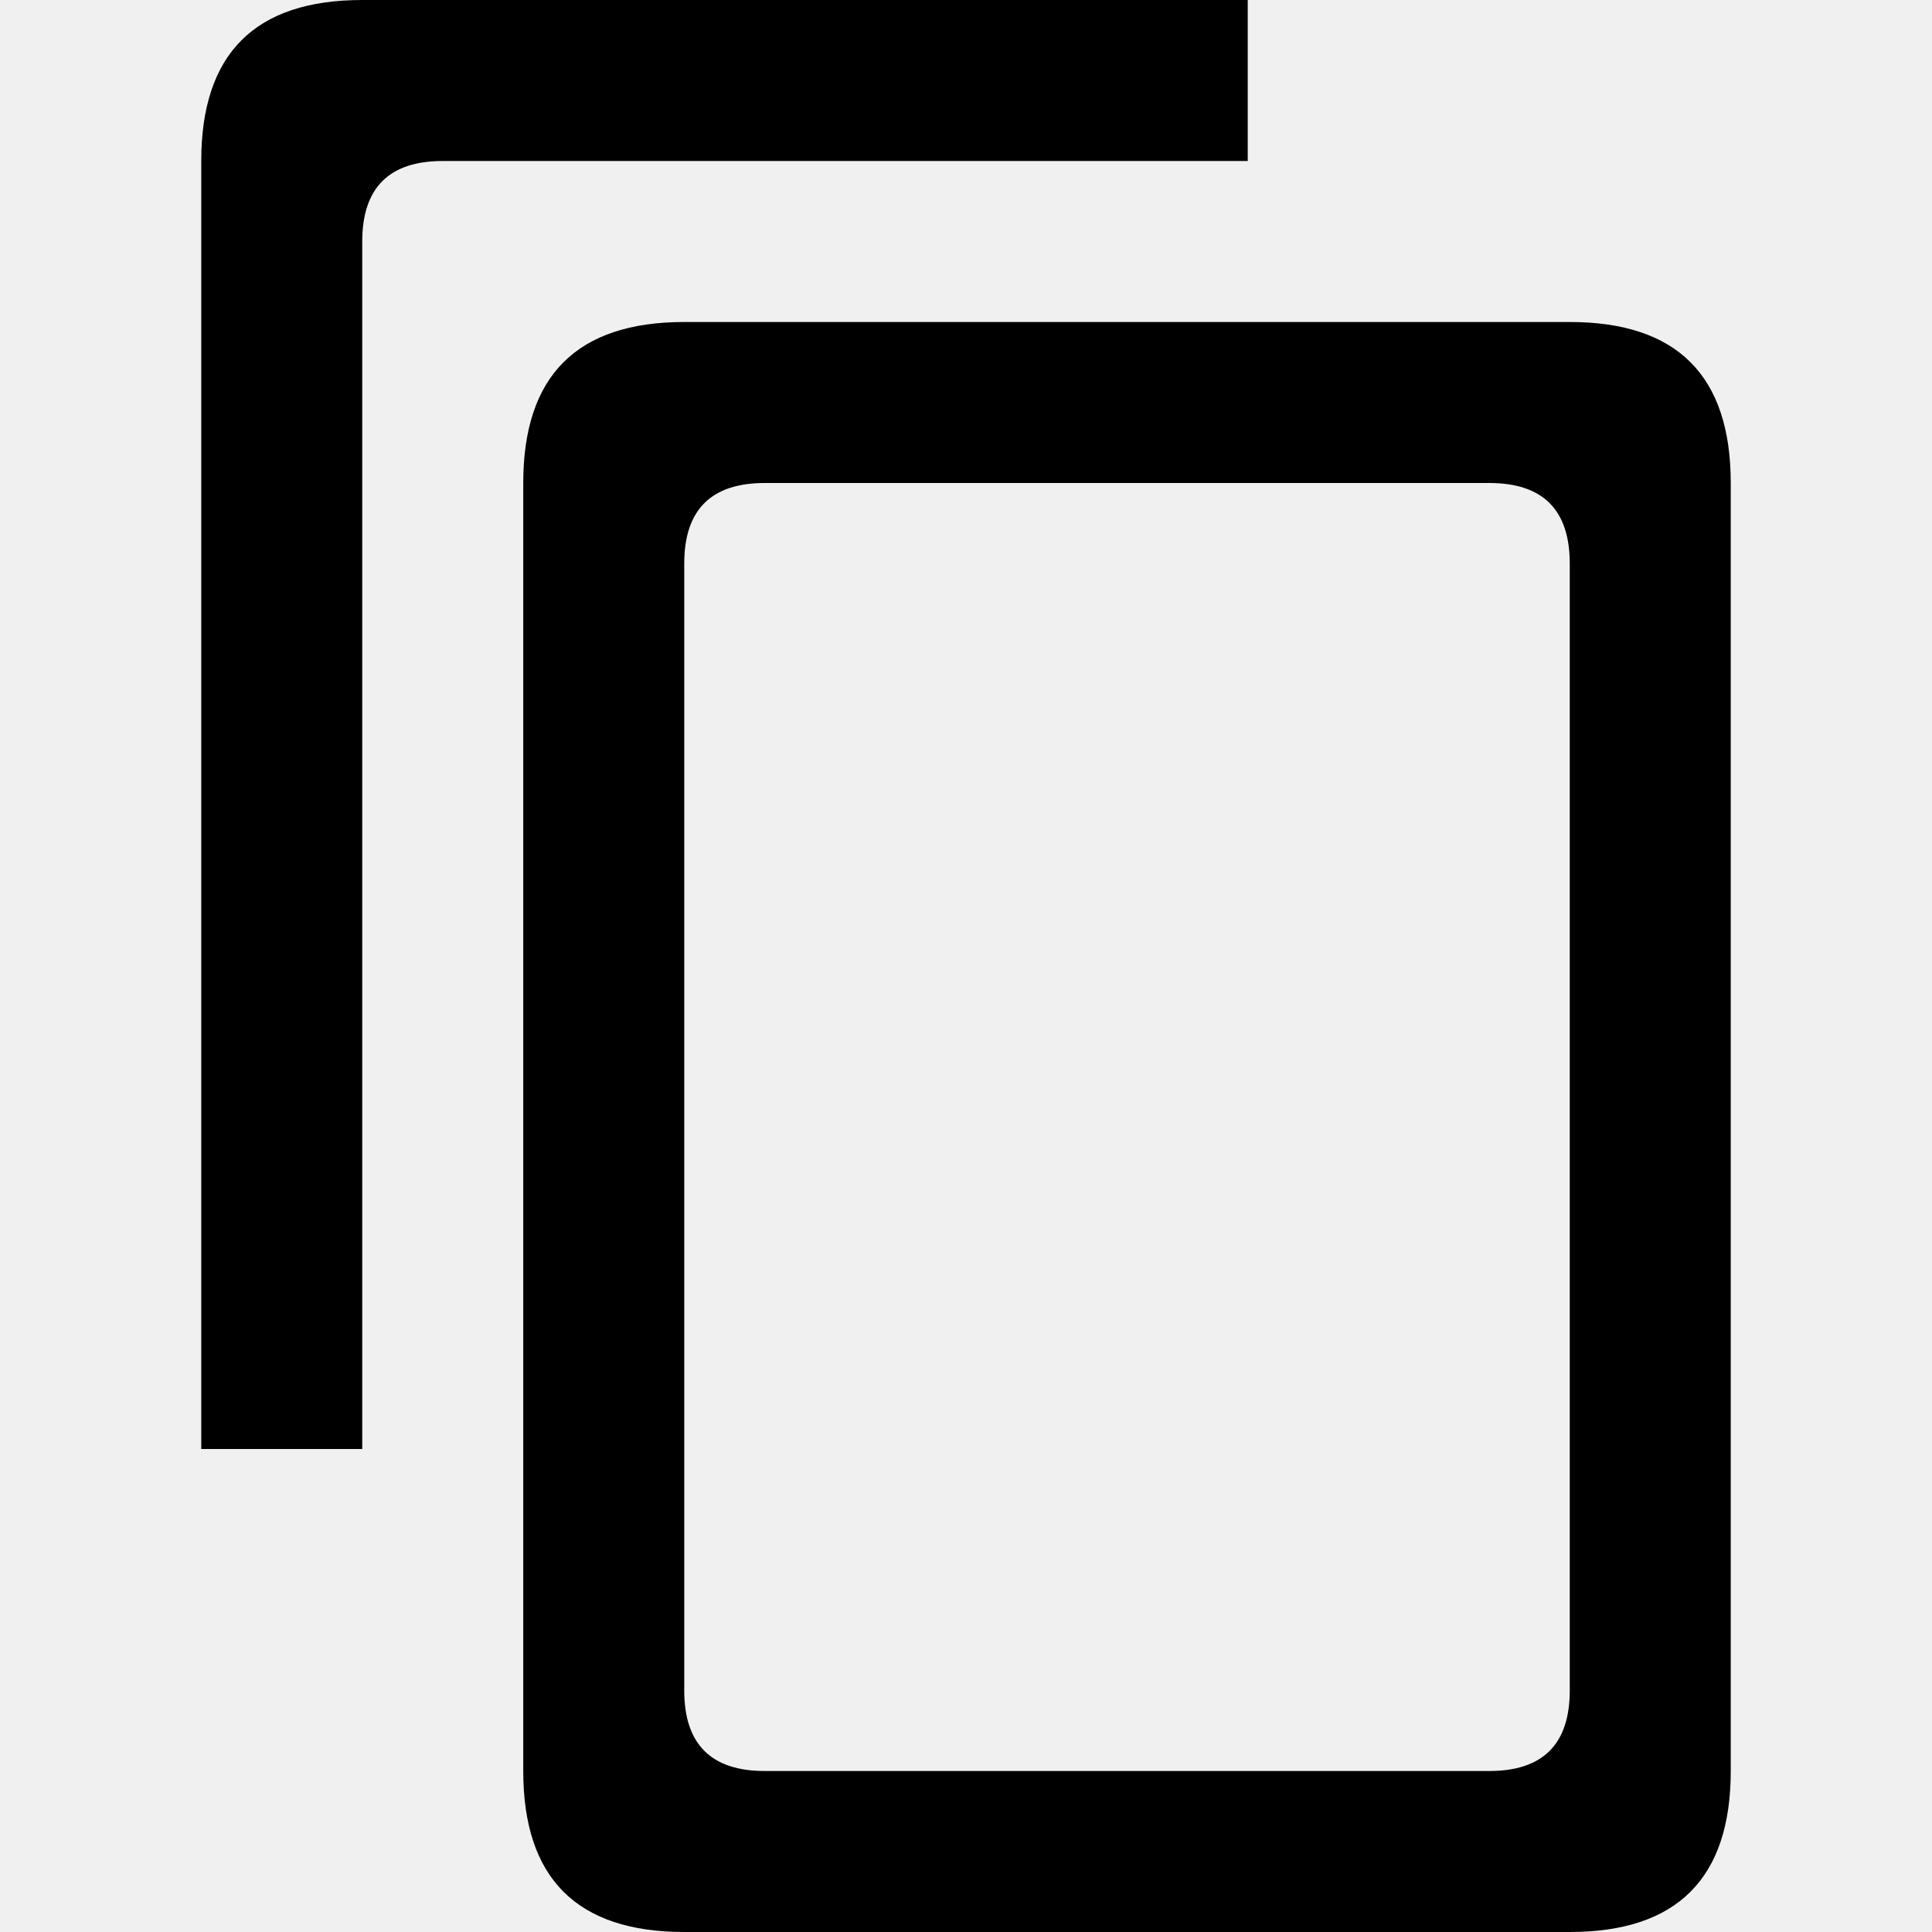
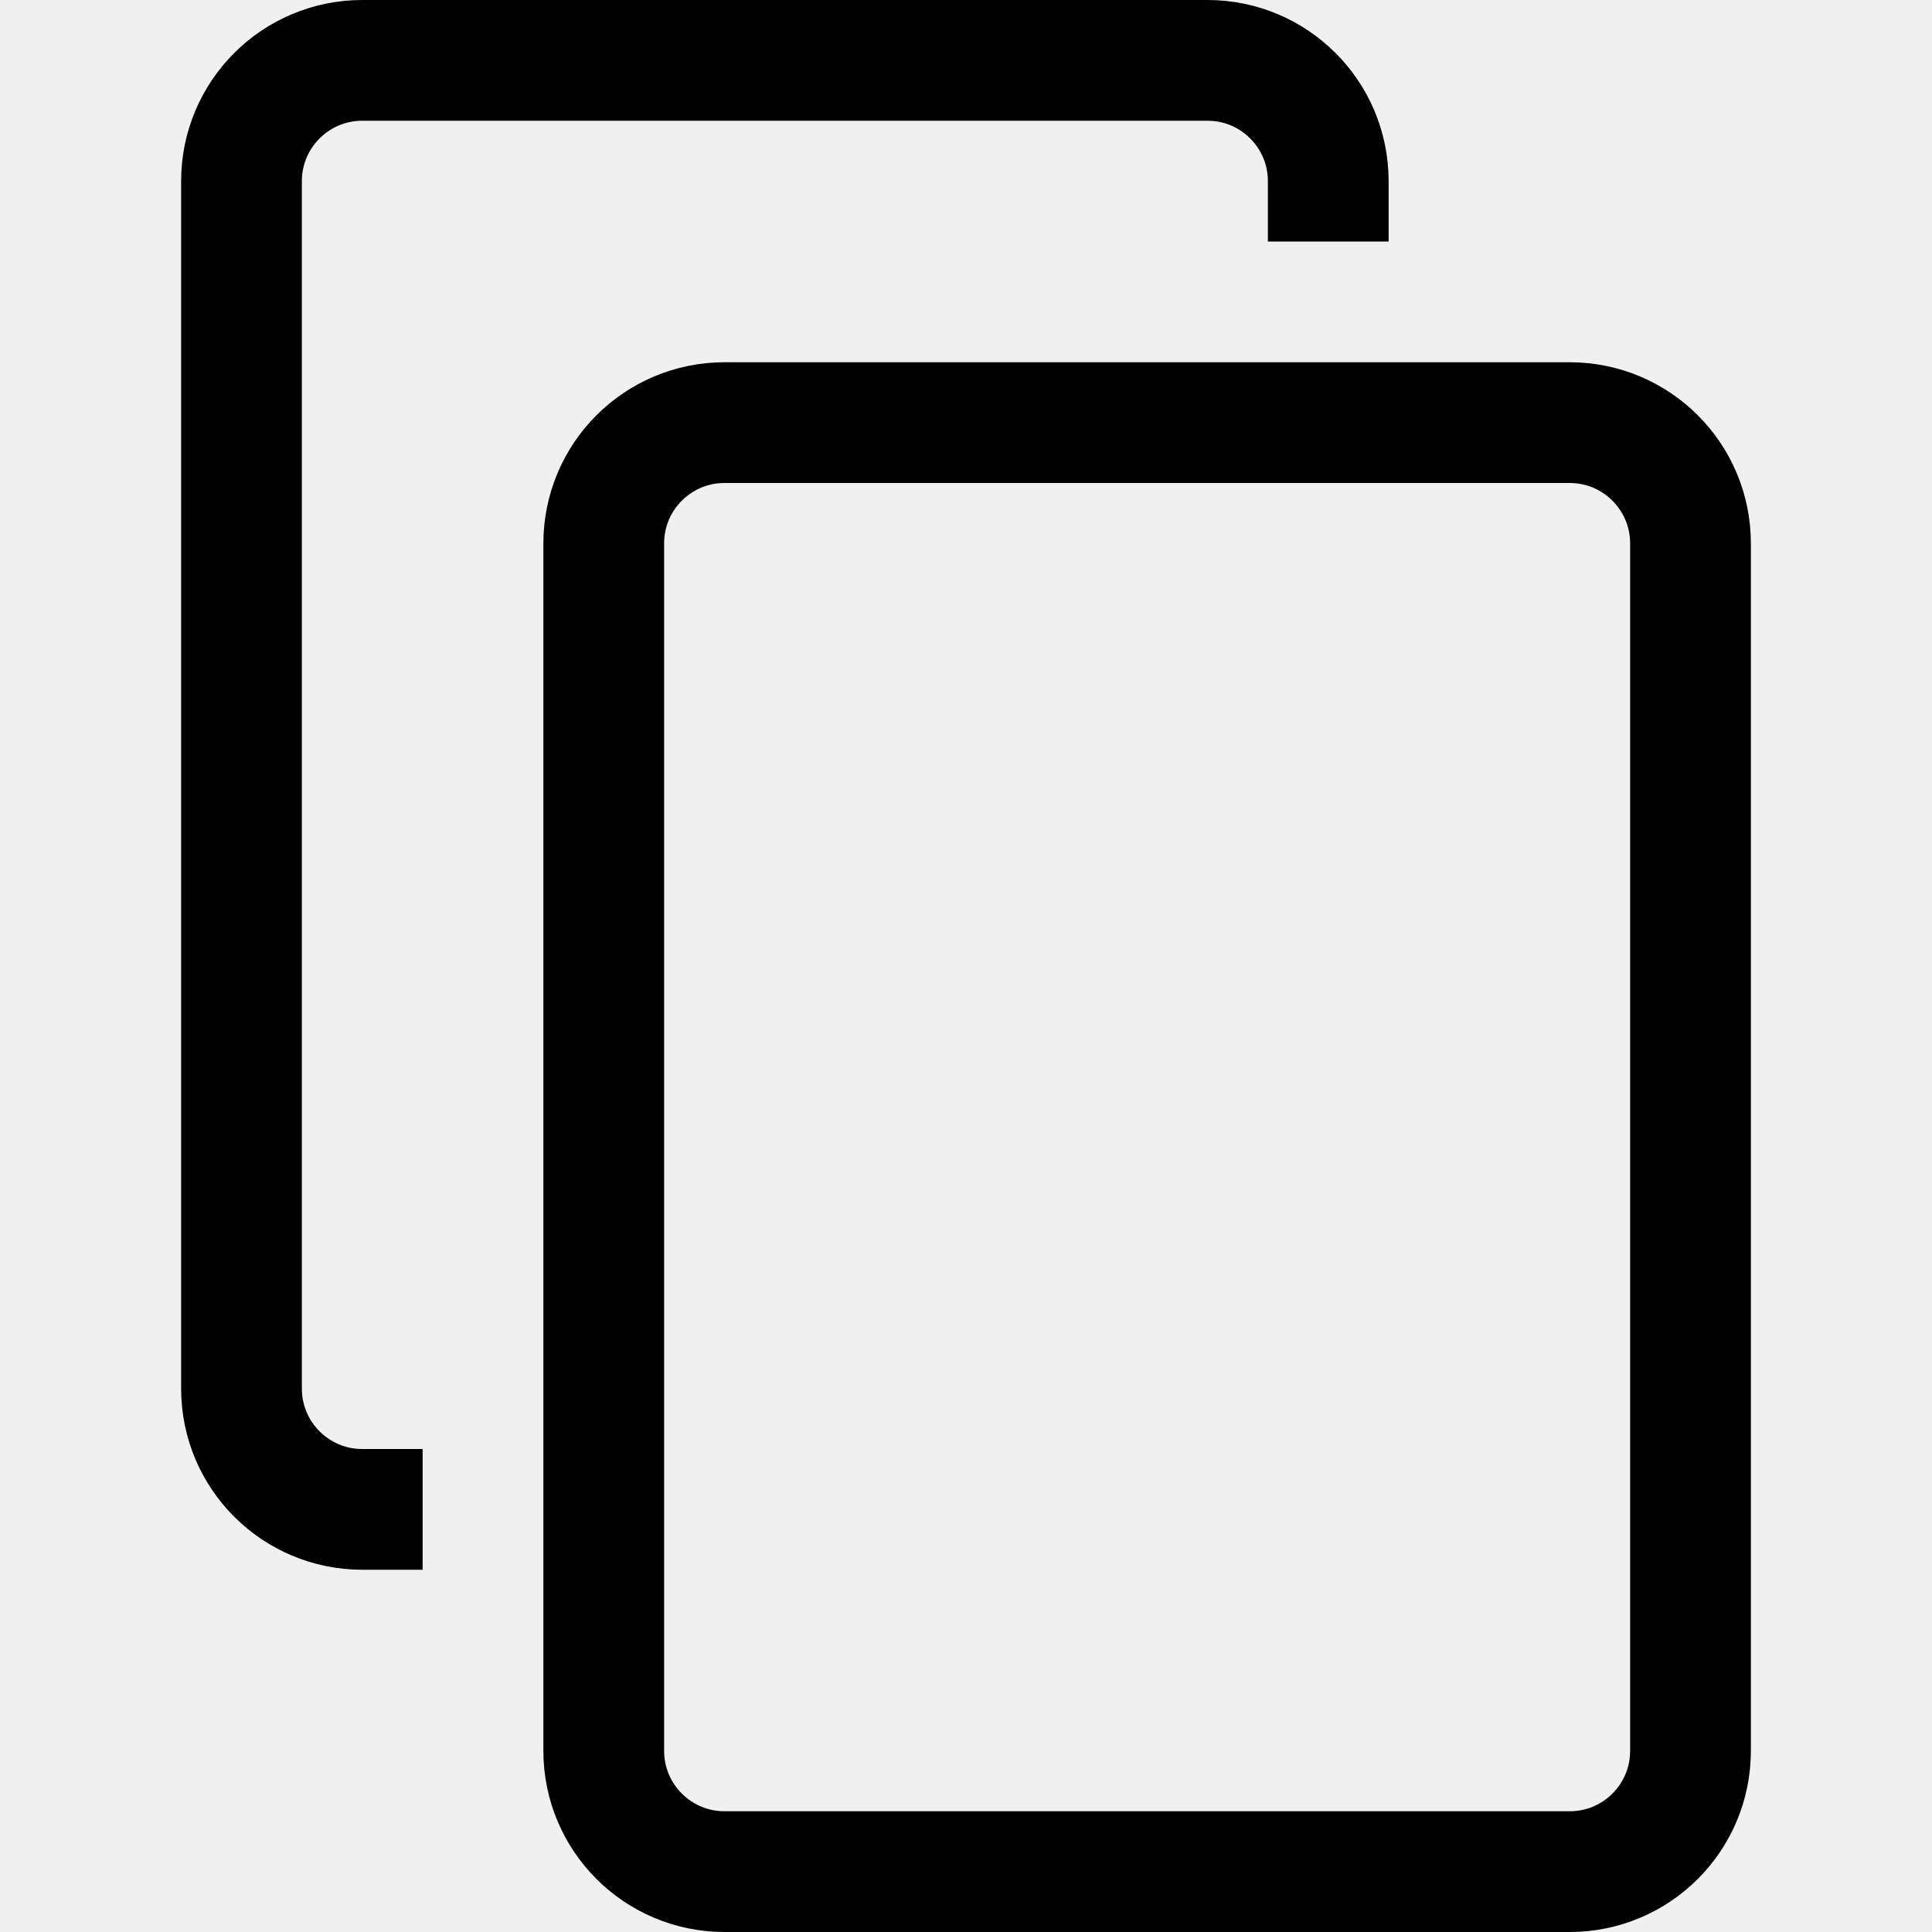
- <svg xmlns="http://www.w3.org/2000/svg" viewBox="0 0 24 24" fill="currentColor">
-   <path d="M6.5 22 v-16 q 0 -2 2 -2 h11 q 2 0 2 2 v16 q 0 2 -2 2 h-11 q -2 0 -2 -2 v-1 h2 q 0 1 1 1 h9 q 1 0 1 -1 v-14 q 0 -1 -1 -1 h-9 q -1 0 -1 1 v16" />
-   <path d="M2.5 18 v-16 q 0 -2 2 -2 h11 v2 h-10 q -1 0 -1 1 v 15" />
+ <svg xmlns="http://www.w3.org/2000/svg" viewBox="0 0 16 16">
+   <defs>
+     <mask id="cut">
+       <rect x="0" y="0" width="16" height="16" fill="white" />
+       <rect width="10" height="14" x="3.5" y="2" rx="1" fill="black" />
+     </mask>
+   </defs>
+   <rect width="9" height="12" x="5" y="3.5" rx="1" fill="transparent" stroke="currentColor" />
+   <rect width="9" height="12" x="2" y="0.5" rx="1" fill="transparent" stroke="currentColor" mask="url(#cut)" />
</svg>
